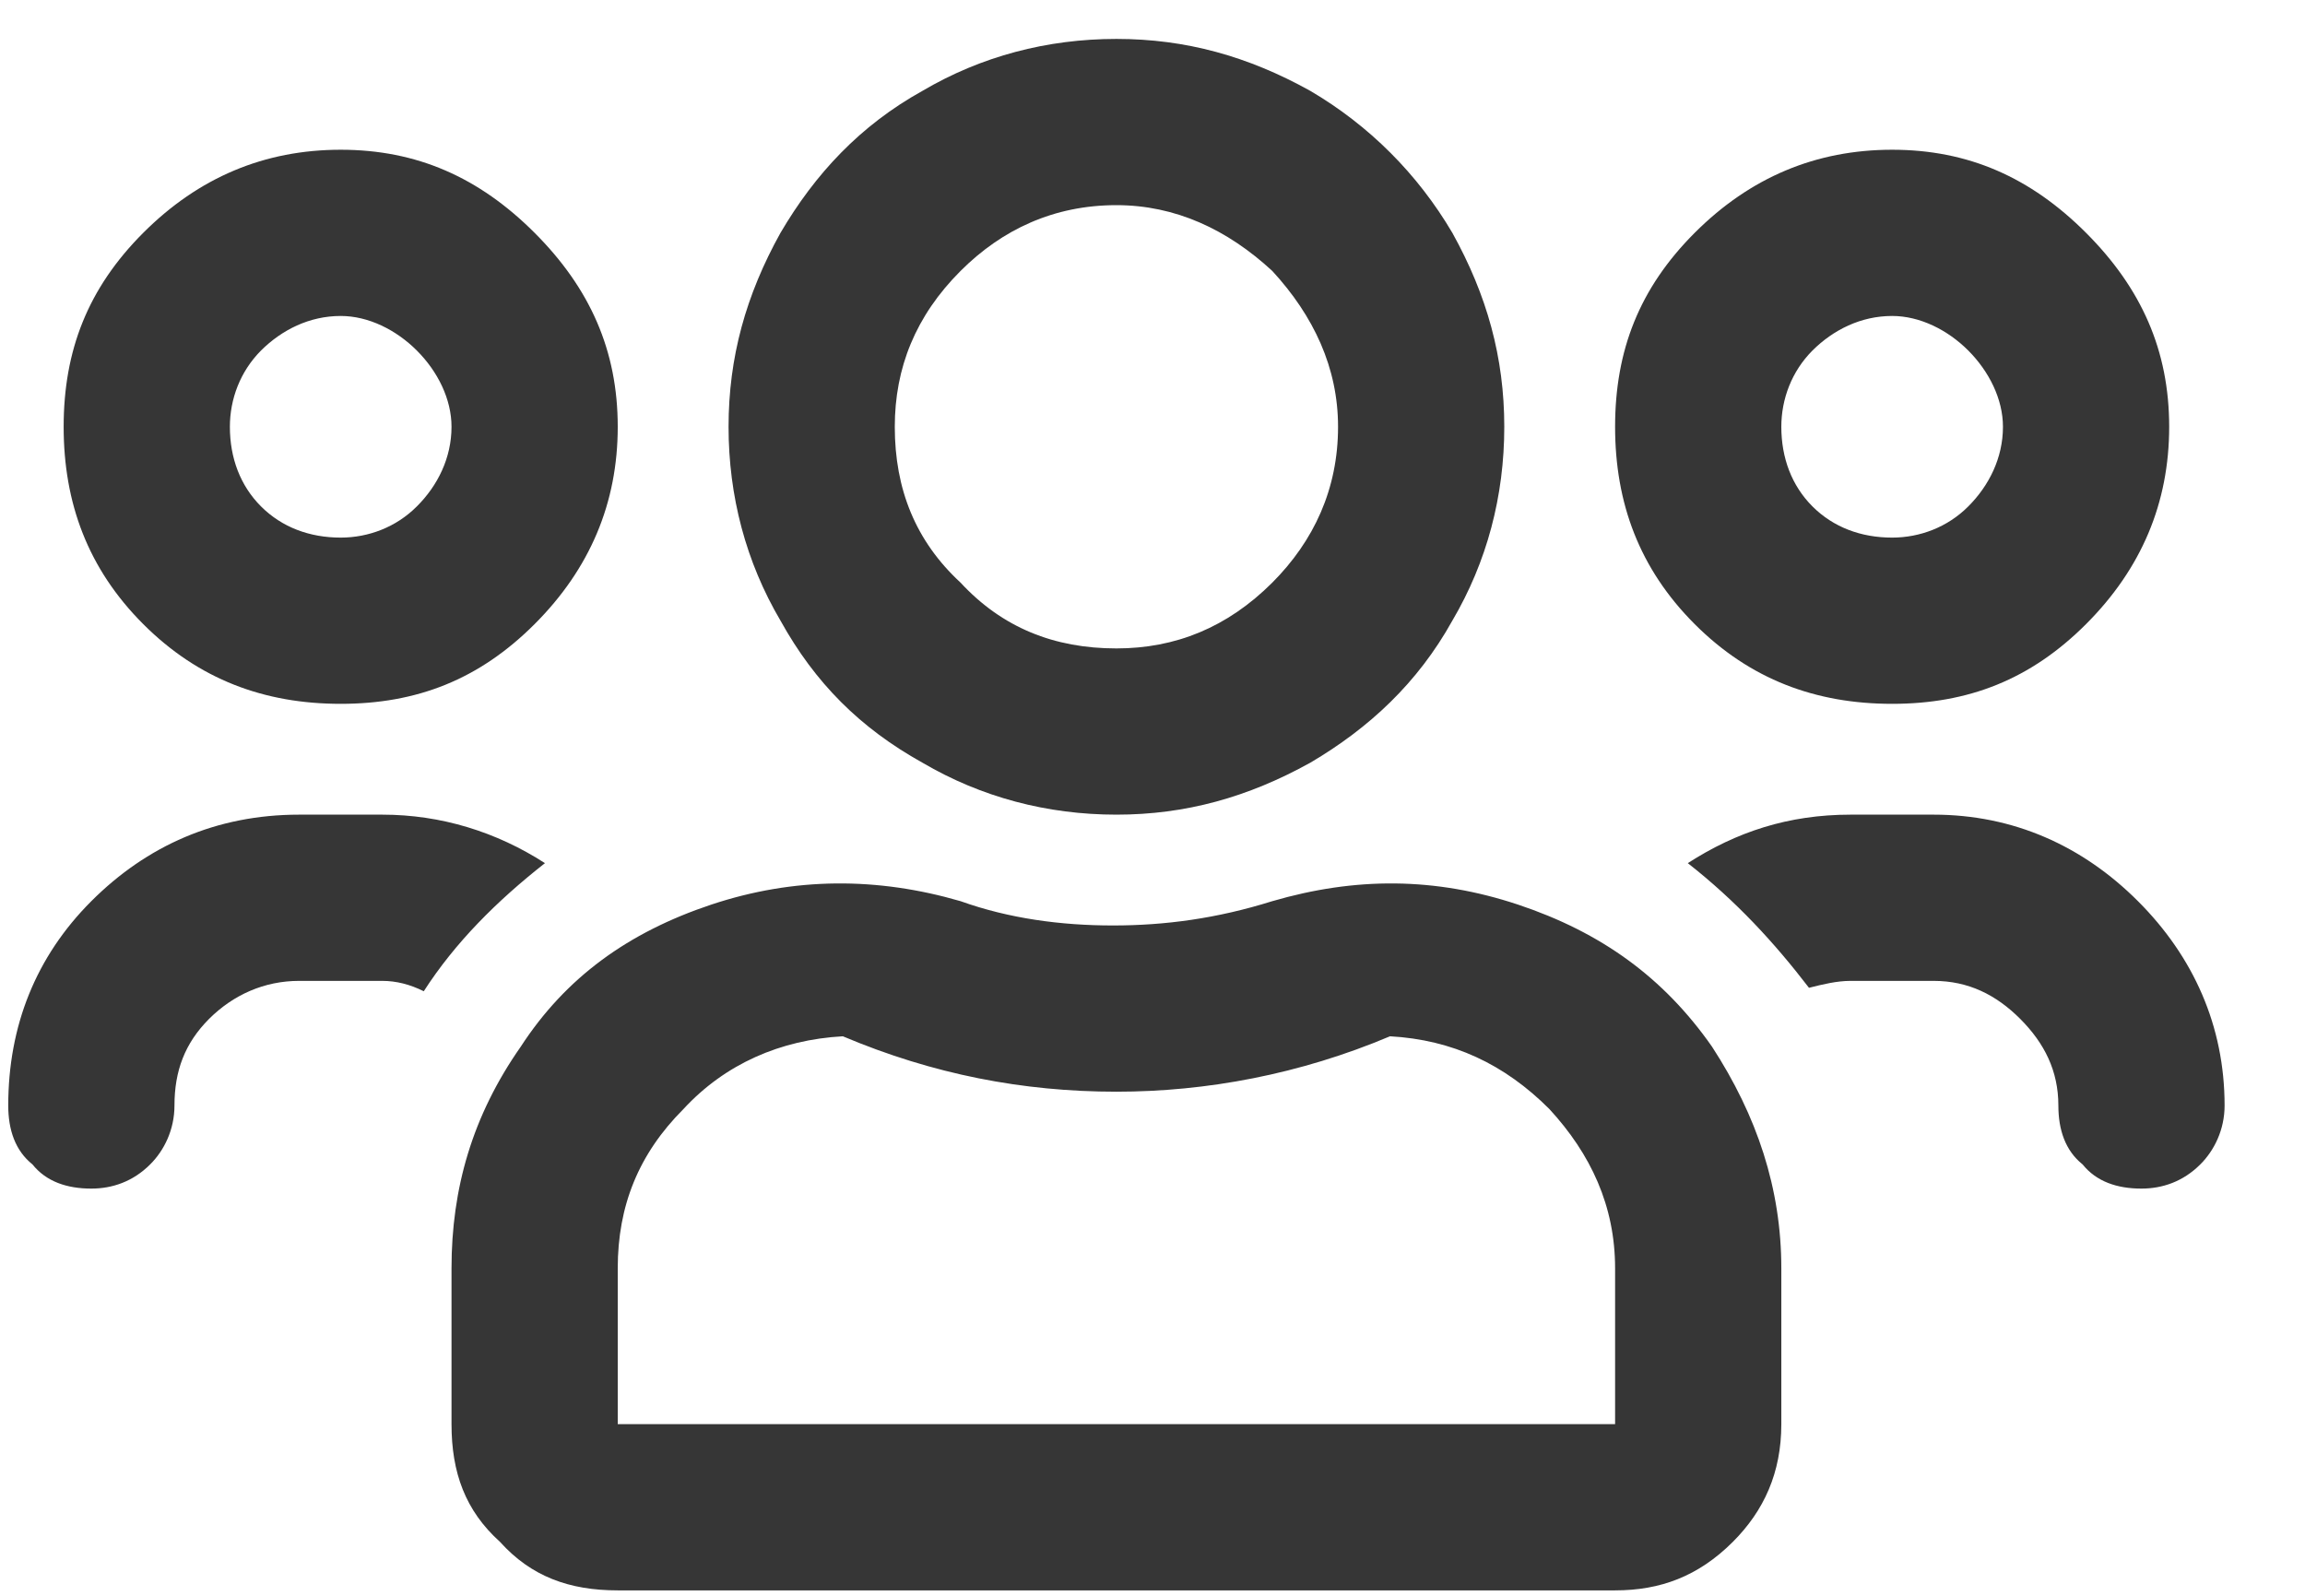
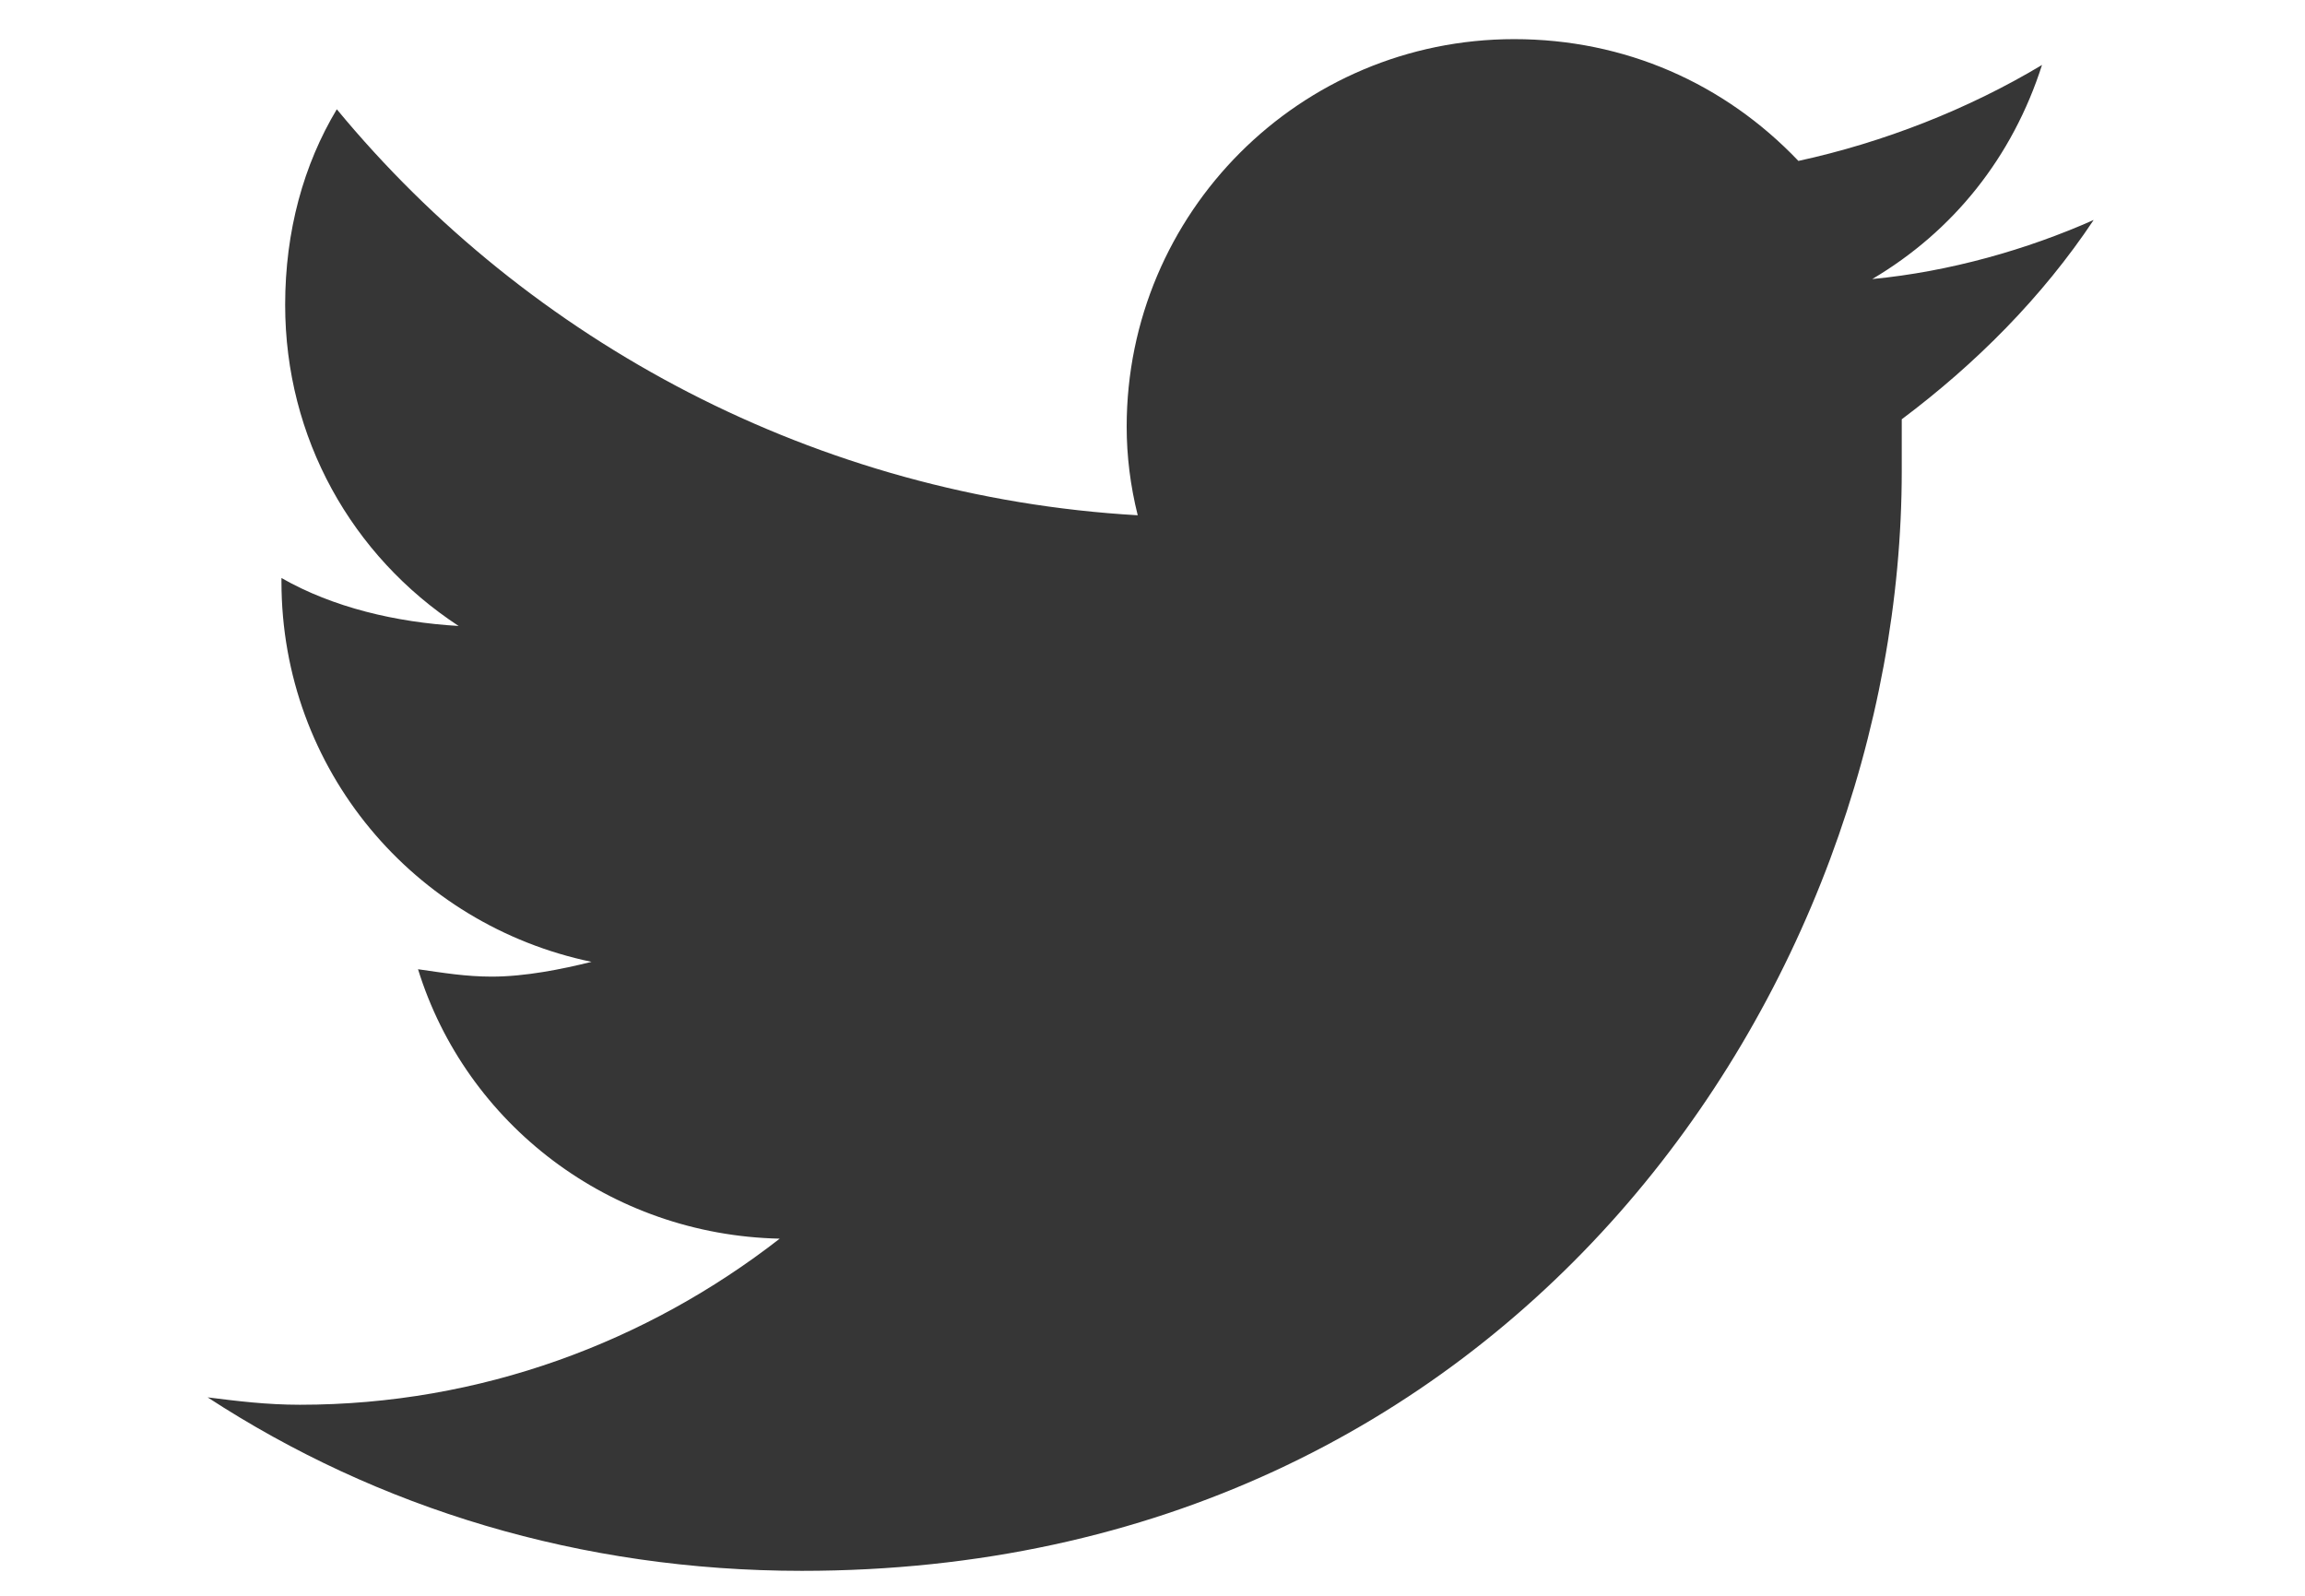
- <svg xmlns="http://www.w3.org/2000/svg" width="26" height="18" viewBox="0 0 26 18" fill="none">
-   <path d="M21.343 7.939C20.483 7.939 19.741 7.665 19.116 7.04C18.491 6.415 18.218 5.673 18.218 4.814C18.218 3.954 18.491 3.251 19.116 2.626C19.741 2.001 20.483 1.689 21.343 1.689C22.202 1.689 22.905 2.001 23.53 2.626C24.155 3.251 24.468 3.954 24.468 4.814C24.468 5.673 24.155 6.415 23.53 7.04C22.905 7.665 22.202 7.939 21.343 7.939ZM21.343 3.564C20.991 3.564 20.679 3.72 20.444 3.954C20.21 4.189 20.093 4.501 20.093 4.814C20.093 5.165 20.21 5.478 20.444 5.712C20.679 5.947 20.991 6.064 21.343 6.064C21.655 6.064 21.968 5.947 22.202 5.712C22.436 5.478 22.593 5.165 22.593 4.814C22.593 4.501 22.436 4.189 22.202 3.954C21.968 3.72 21.655 3.564 21.343 3.564ZM3.843 7.939C2.983 7.939 2.241 7.665 1.616 7.04C0.991 6.415 0.718 5.673 0.718 4.814C0.718 3.954 0.991 3.251 1.616 2.626C2.241 2.001 2.983 1.689 3.843 1.689C4.702 1.689 5.405 2.001 6.03 2.626C6.655 3.251 6.968 3.954 6.968 4.814C6.968 5.673 6.655 6.415 6.03 7.04C5.405 7.665 4.702 7.939 3.843 7.939ZM3.843 3.564C3.491 3.564 3.179 3.72 2.944 3.954C2.71 4.189 2.593 4.501 2.593 4.814C2.593 5.165 2.71 5.478 2.944 5.712C3.179 5.947 3.491 6.064 3.843 6.064C4.155 6.064 4.468 5.947 4.702 5.712C4.937 5.478 5.093 5.165 5.093 4.814C5.093 4.501 4.937 4.189 4.702 3.954C4.468 3.72 4.155 3.564 3.843 3.564ZM19.311 11.806C19.819 12.587 20.093 13.407 20.093 14.306V16.064C20.093 16.611 19.898 17.04 19.546 17.392C19.155 17.782 18.726 17.939 18.218 17.939H6.968C6.421 17.939 5.991 17.782 5.64 17.392C5.249 17.04 5.093 16.611 5.093 16.064V14.306C5.093 13.407 5.327 12.587 5.874 11.806C6.382 11.025 7.085 10.517 8.022 10.204C8.96 9.892 9.897 9.892 10.835 10.165C11.382 10.361 11.968 10.439 12.554 10.439C13.14 10.439 13.726 10.361 14.351 10.165C15.288 9.892 16.186 9.892 17.124 10.204C18.061 10.517 18.765 11.025 19.311 11.806ZM18.218 16.064V14.306C18.218 13.603 17.944 13.017 17.476 12.509C16.968 12.001 16.382 11.728 15.679 11.689C14.663 12.118 13.608 12.314 12.593 12.314C11.538 12.314 10.523 12.118 9.507 11.689C8.804 11.728 8.179 12.001 7.71 12.509C7.202 13.017 6.968 13.603 6.968 14.306V16.064H18.218ZM21.811 9.189C22.71 9.189 23.491 9.54 24.116 10.165C24.741 10.79 25.093 11.572 25.093 12.47C25.093 12.743 24.976 12.978 24.819 13.134C24.624 13.329 24.39 13.407 24.155 13.407C23.882 13.407 23.648 13.329 23.491 13.134C23.296 12.978 23.218 12.743 23.218 12.47C23.218 12.079 23.061 11.767 22.788 11.493C22.515 11.22 22.202 11.064 21.811 11.064H20.874C20.718 11.064 20.561 11.103 20.405 11.142C20.015 10.634 19.585 10.165 19.038 9.736C19.585 9.384 20.171 9.189 20.874 9.189H21.811ZM12.593 9.189C11.812 9.189 11.069 8.993 10.405 8.603C9.702 8.212 9.194 7.704 8.804 7.001C8.413 6.337 8.218 5.595 8.218 4.814C8.218 4.032 8.413 3.329 8.804 2.626C9.194 1.962 9.702 1.415 10.405 1.025C11.069 0.634 11.812 0.439 12.593 0.439C13.374 0.439 14.077 0.634 14.78 1.025C15.444 1.415 15.991 1.962 16.382 2.626C16.773 3.329 16.968 4.032 16.968 4.814C16.968 5.595 16.773 6.337 16.382 7.001C15.991 7.704 15.444 8.212 14.78 8.603C14.077 8.993 13.374 9.189 12.593 9.189ZM12.593 2.314C11.89 2.314 11.304 2.587 10.835 3.056C10.327 3.564 10.093 4.15 10.093 4.814C10.093 5.517 10.327 6.103 10.835 6.572C11.304 7.079 11.89 7.314 12.593 7.314C13.257 7.314 13.843 7.079 14.351 6.572C14.819 6.103 15.093 5.517 15.093 4.814C15.093 4.15 14.819 3.564 14.351 3.056C13.843 2.587 13.257 2.314 12.593 2.314ZM6.147 9.736C5.601 10.165 5.132 10.634 4.78 11.181C4.624 11.103 4.468 11.064 4.312 11.064H3.374C2.983 11.064 2.632 11.22 2.358 11.493C2.085 11.767 1.968 12.079 1.968 12.47C1.968 12.743 1.851 12.978 1.694 13.134C1.499 13.329 1.265 13.407 1.03 13.407C0.757 13.407 0.522 13.329 0.366 13.134C0.171 12.978 0.093 12.743 0.093 12.47C0.093 11.572 0.405 10.79 1.03 10.165C1.655 9.54 2.437 9.189 3.374 9.189H4.312C4.976 9.189 5.601 9.384 6.147 9.736Z" fill="#363636" />
+ <svg xmlns="http://www.w3.org/2000/svg" width="26" height="18" viewBox="0 0 45 38" fill="none">
+   <path d="M40.342 9.984C42.1 8.666 43.682 7.084 44.912 5.238C43.33 5.941 41.484 6.469 39.639 6.645C41.572 5.502 42.978 3.744 43.682 1.547C41.924 2.602 39.902 3.393 37.881 3.832C36.123 1.986 33.75 0.932 31.113 0.932C26.016 0.932 21.885 5.062 21.885 10.16C21.885 10.863 21.973 11.566 22.148 12.27C14.502 11.83 7.646 8.139 3.076 2.602C2.285 3.92 1.846 5.502 1.846 7.26C1.846 10.424 3.428 13.236 5.977 14.906C4.482 14.818 2.988 14.467 1.758 13.764V13.852C1.758 18.334 4.922 22.025 9.141 22.904C8.438 23.08 7.559 23.256 6.768 23.256C6.152 23.256 5.625 23.168 5.01 23.08C6.152 26.771 9.58 29.408 13.623 29.496C10.459 31.957 6.504 33.451 2.197 33.451C1.406 33.451 0.703 33.363 0 33.275C4.043 35.912 8.877 37.406 14.15 37.406C31.113 37.406 40.342 23.432 40.342 11.215C40.342 10.775 40.342 10.424 40.342 9.984Z" fill="#363636" />
</svg>
